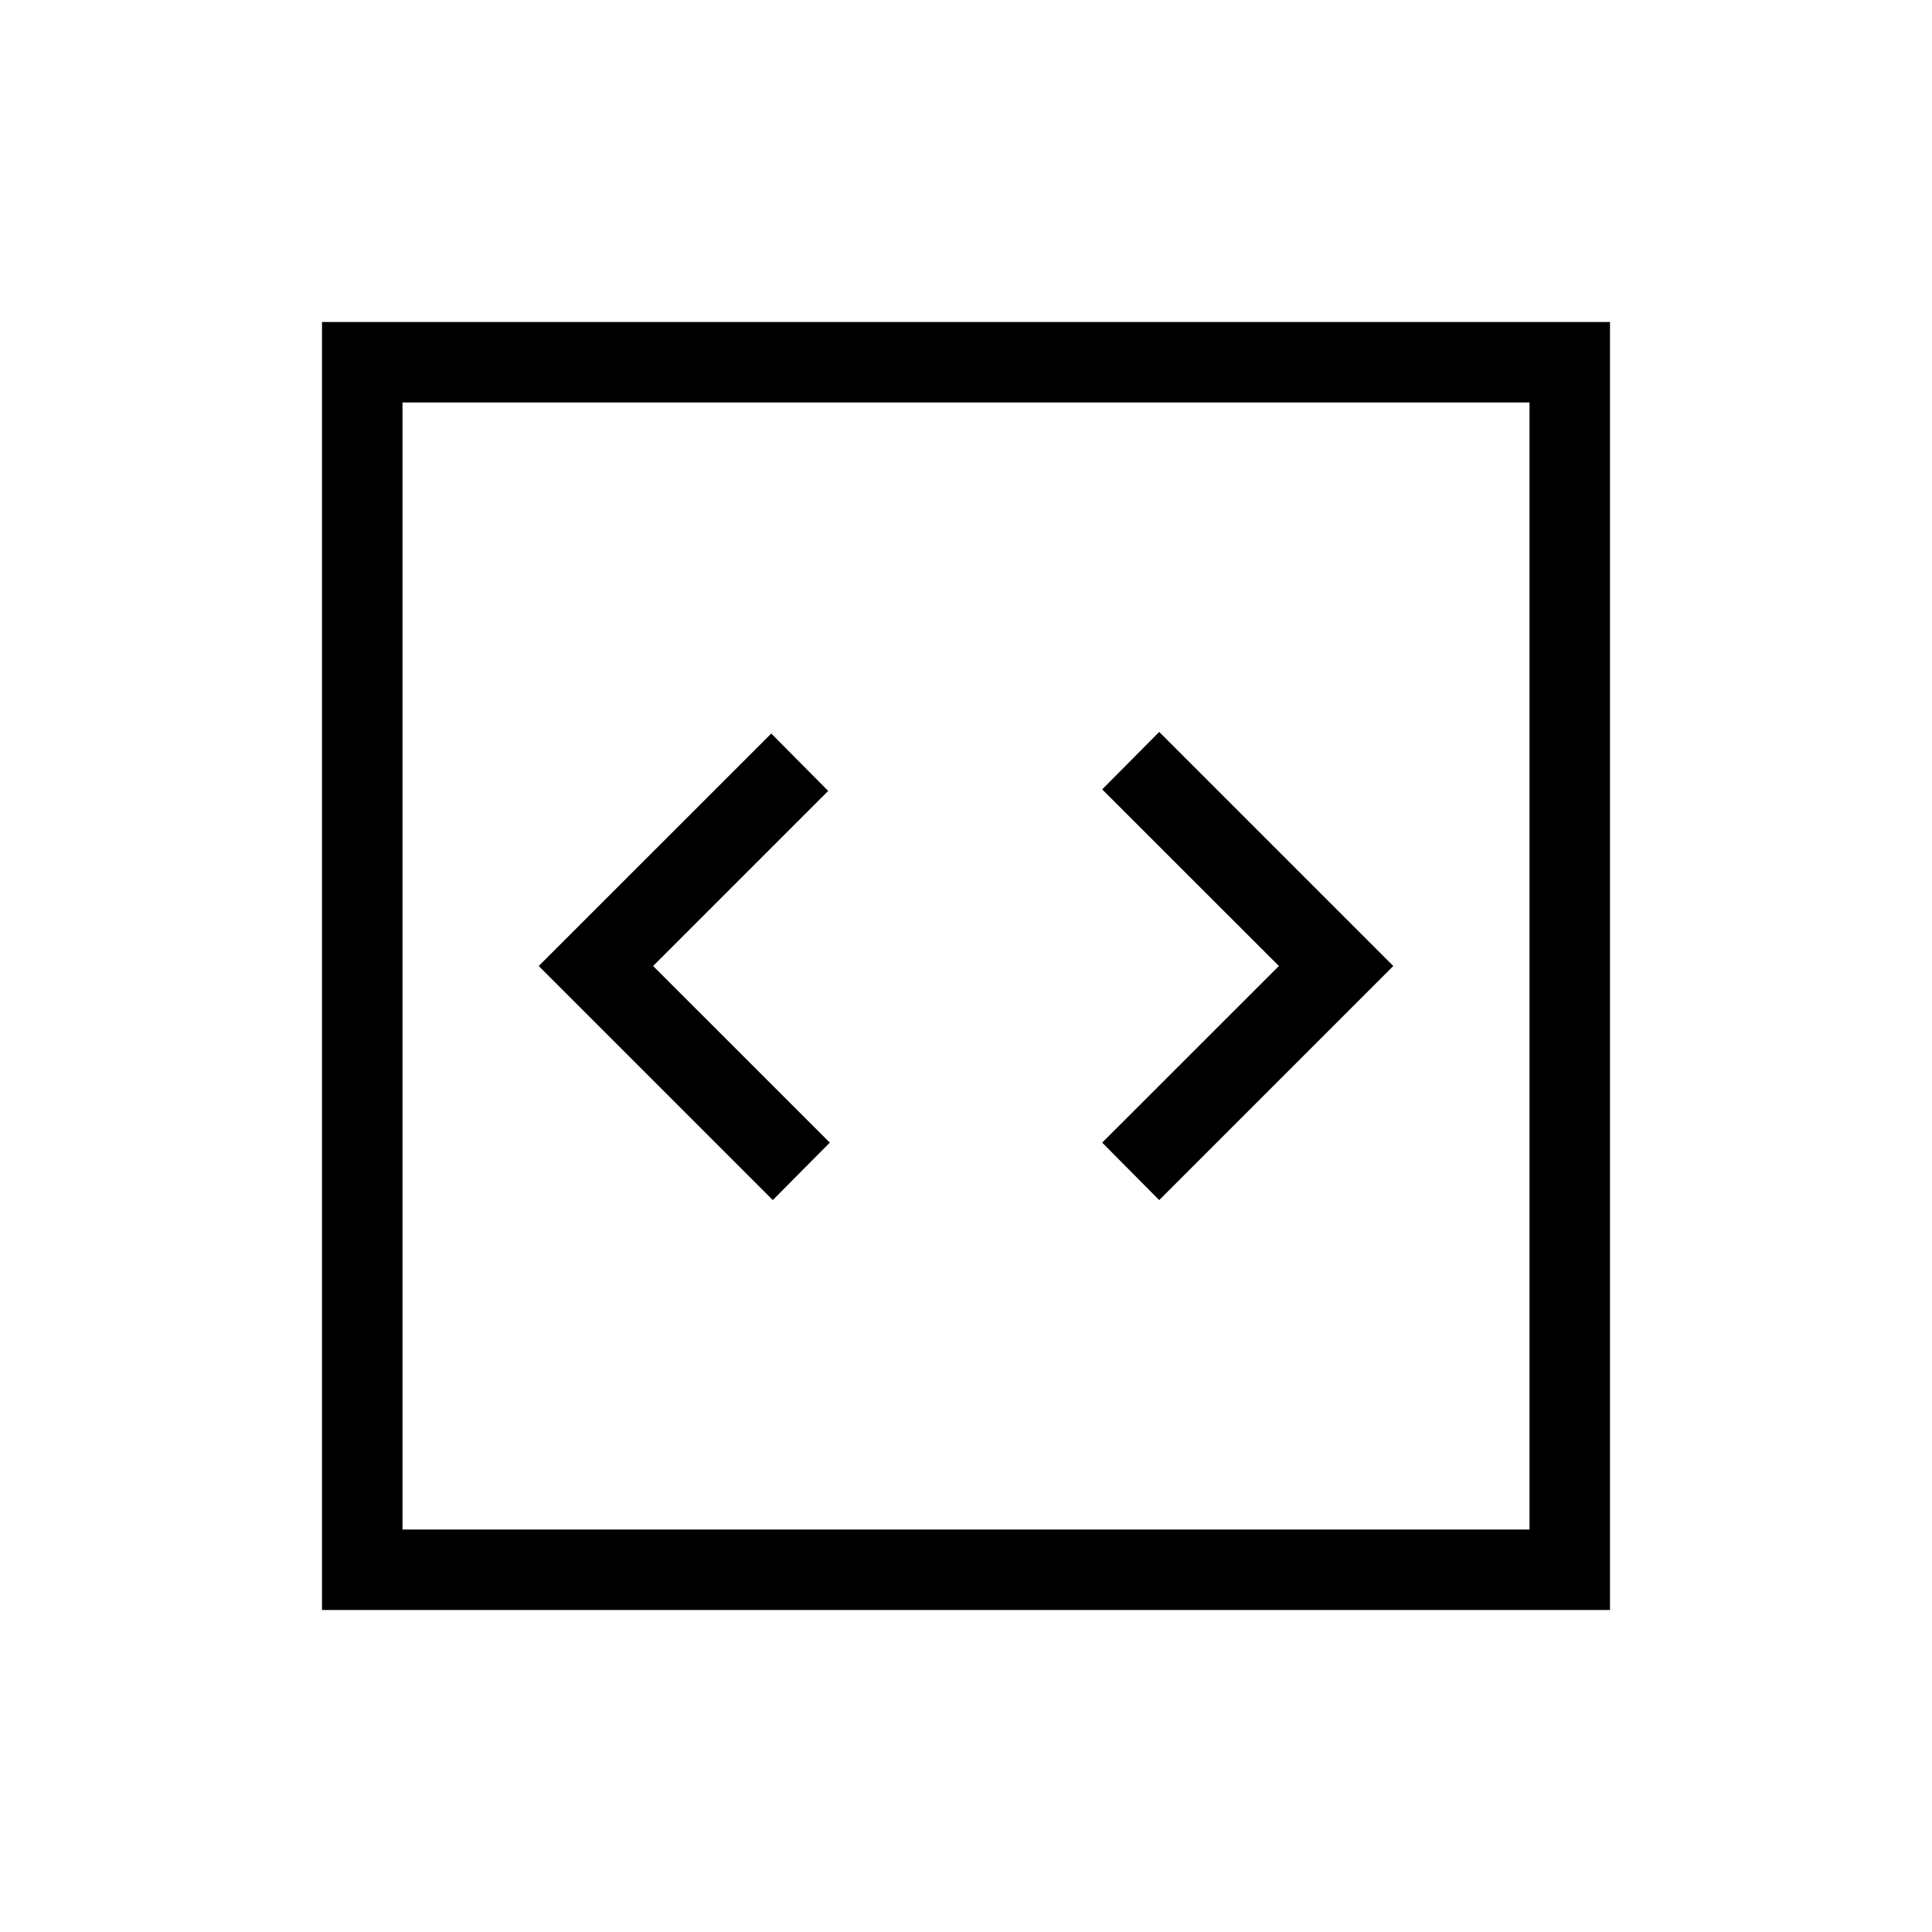
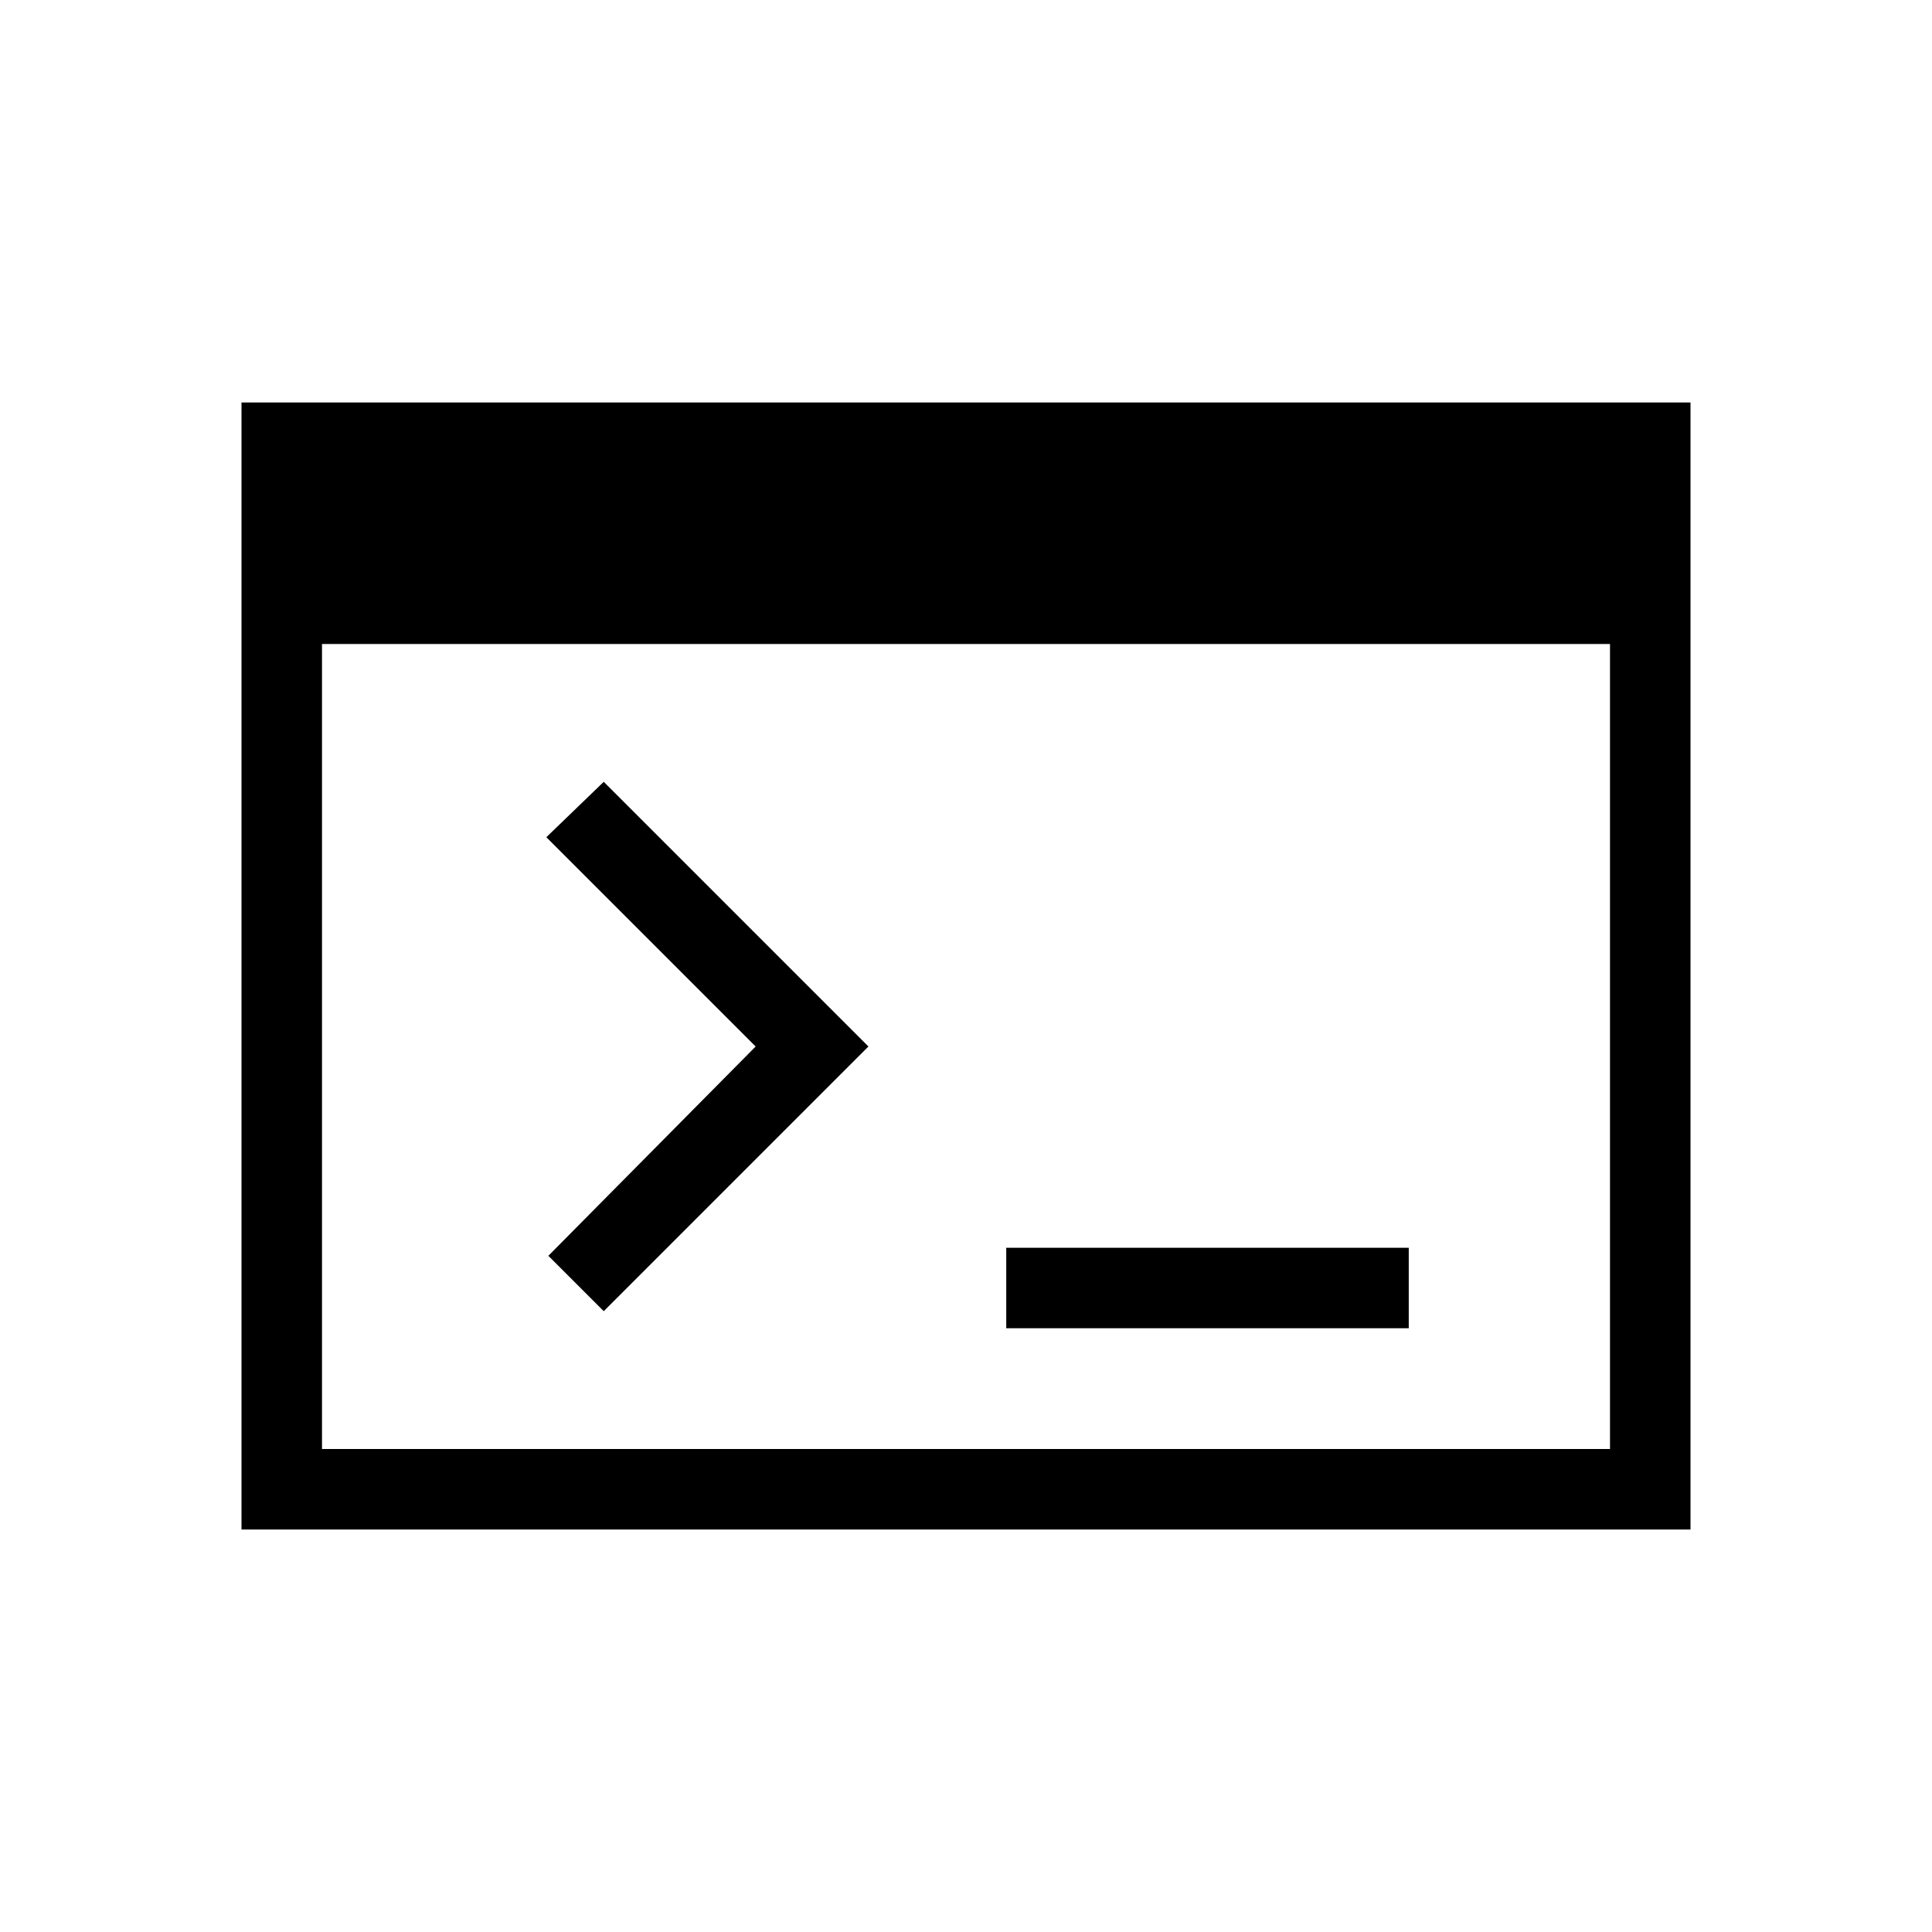
<svg xmlns="http://www.w3.org/2000/svg" viewBox="0 0 24 24">
-   <path fill="currentColor" d="m9.6 14.908l.708-.714L8.113 12l2.175-2.175l-.707-.713L6.692 12zm4.8 0L17.308 12L14.4 9.092l-.708.714L15.887 12l-2.195 2.194zM4 20V4h16v16zm1-1h14V5H5zm0 0V5z" />
+   <path fill="currentColor" d="M3 19V5h18v14zm1-1h16V8H4zm3.5-1.712l-.688-.688L9.387 13l-2.6-2.6l.713-.688L10.788 13zm5 .212v-1h5v1z" />
</svg>
